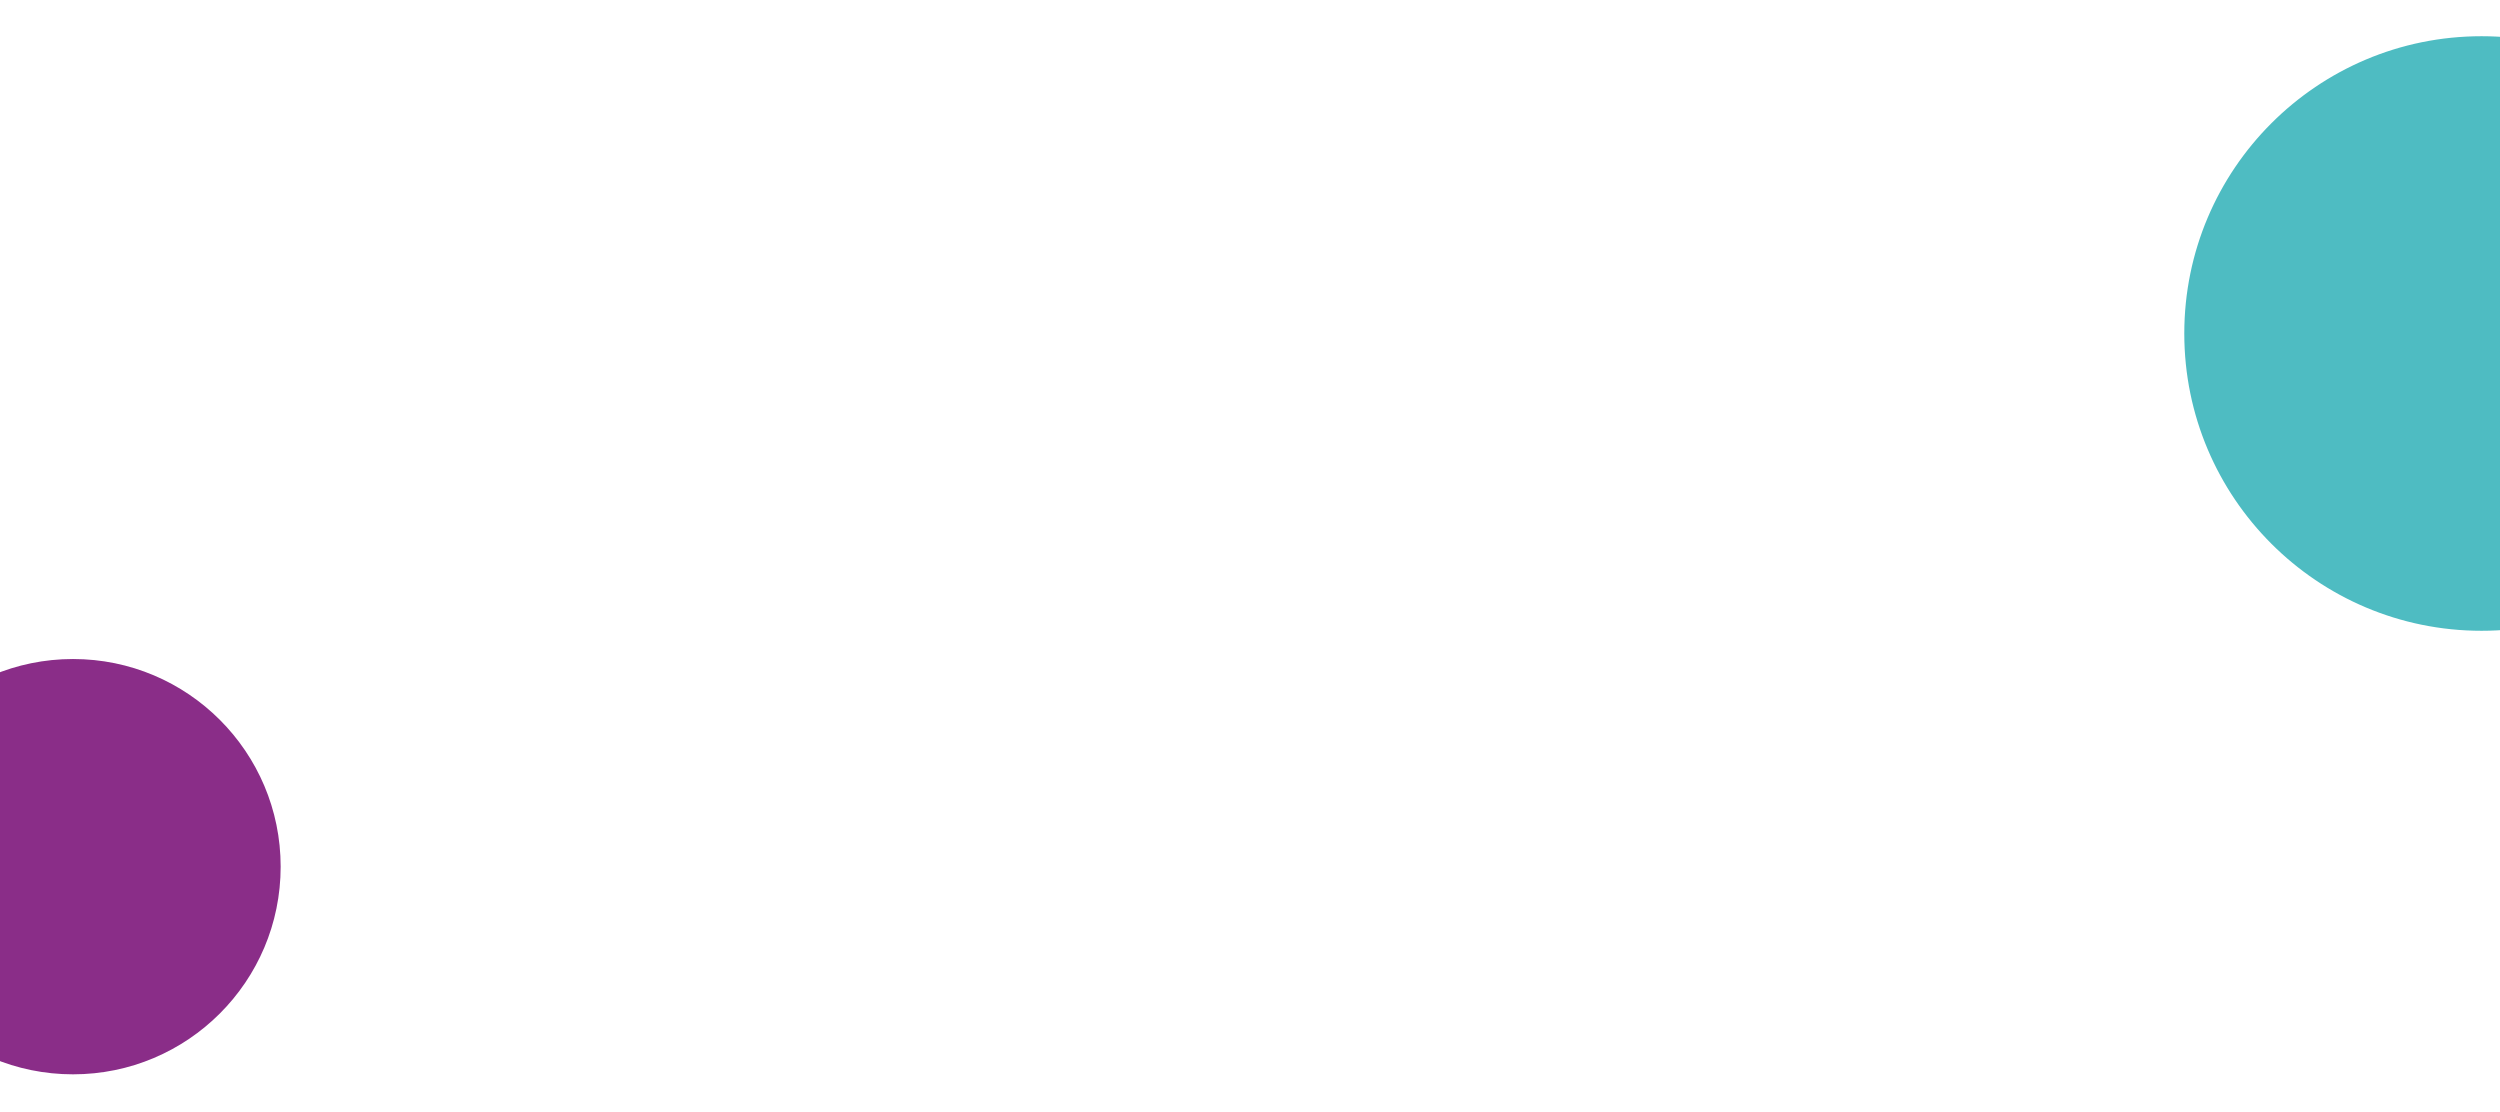
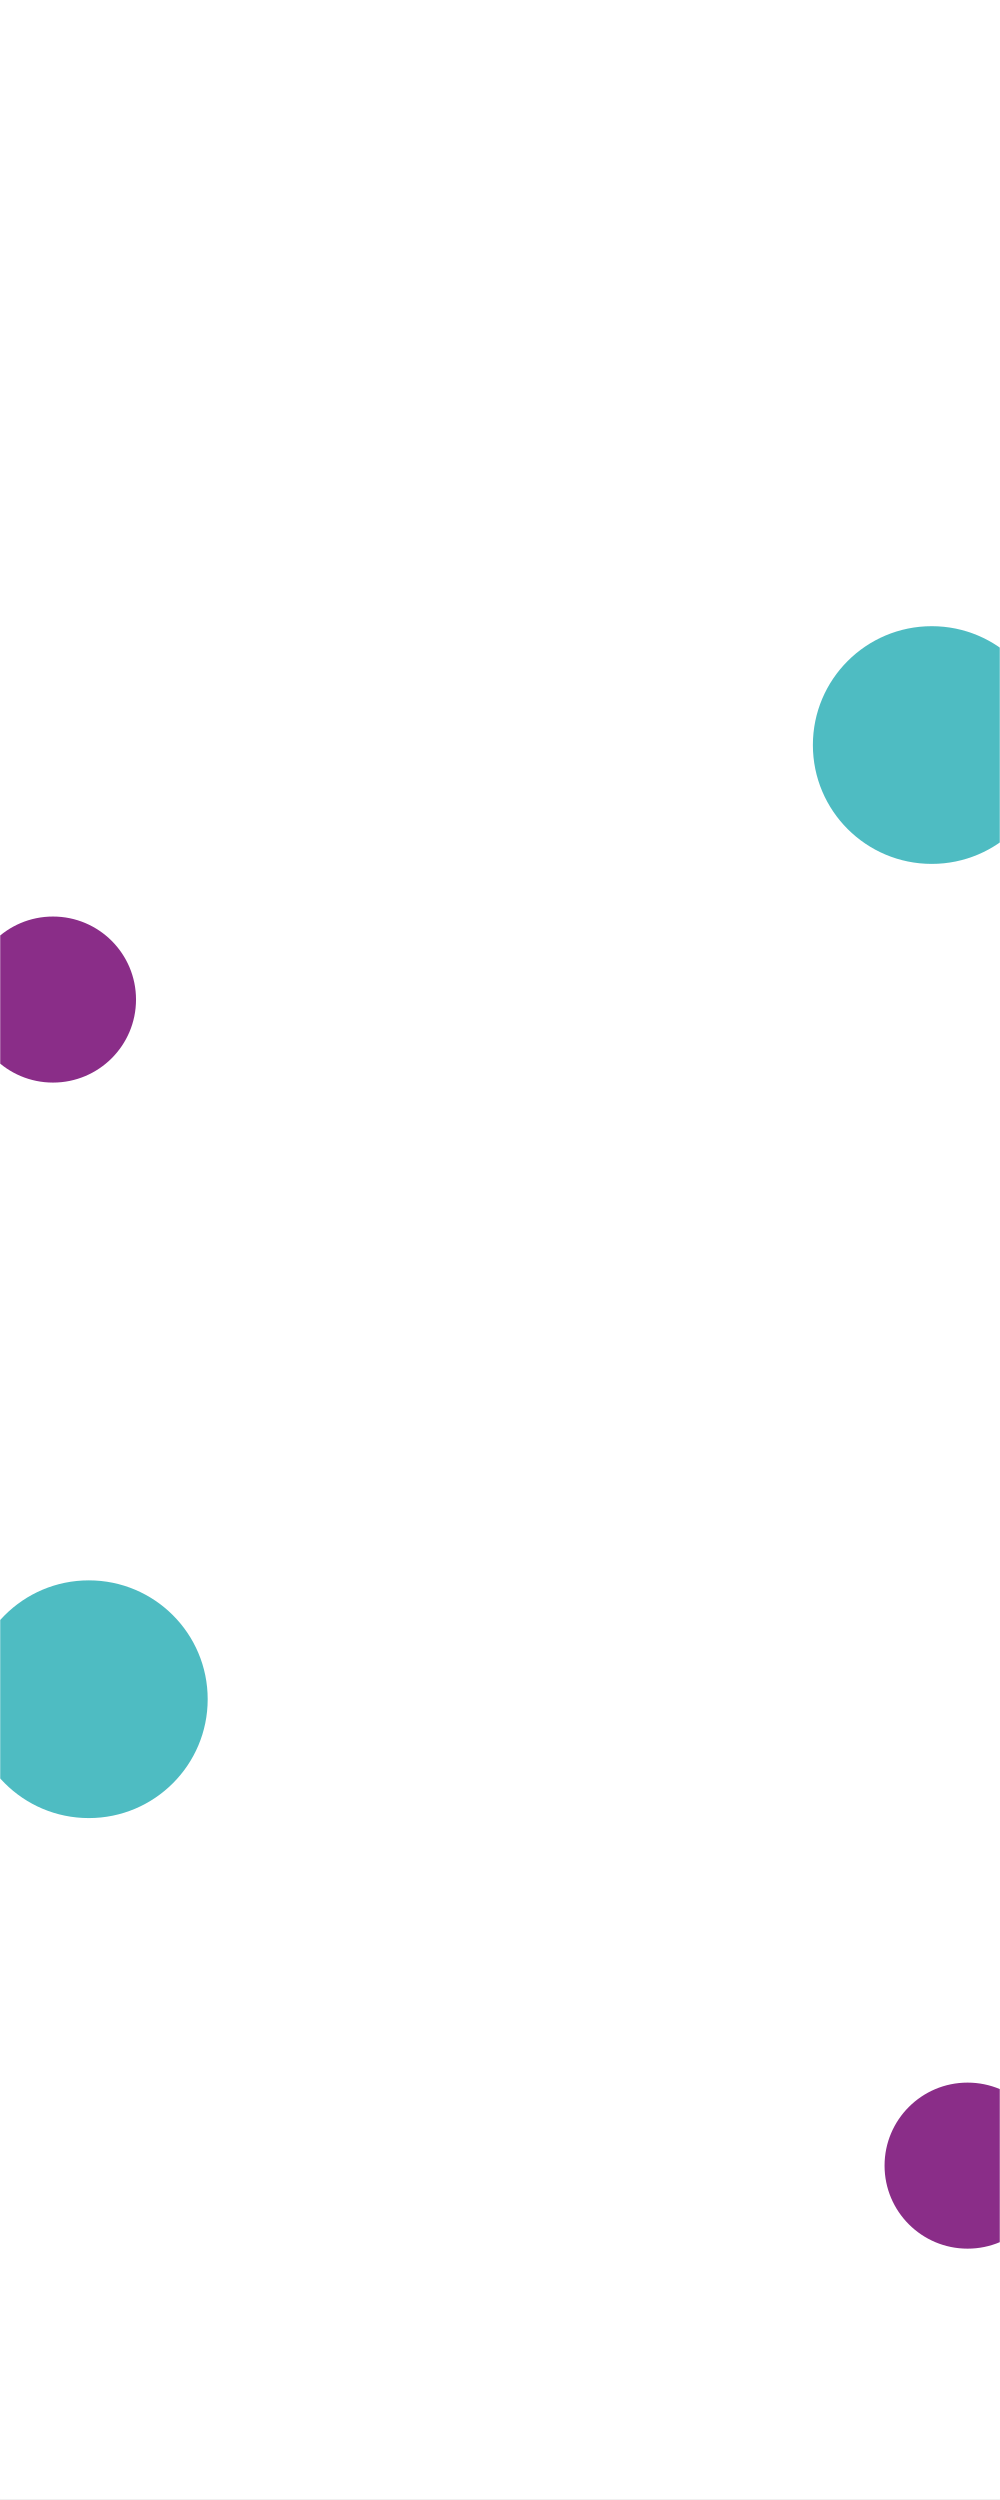
- <svg xmlns="http://www.w3.org/2000/svg" width="1800" zoomAndPan="magnify" viewBox="0 0 1350 600" height="800" preserveAspectRatio="xMidYMid meet" version="1.0">
+ <svg xmlns="http://www.w3.org/2000/svg" width="1200" zoomAndPan="magnify" viewBox="0 0 900 2250" height="3000" preserveAspectRatio="xMidYMid meet" version="1.0">
  <defs>
-     <clipPath id="8b5d141102">
-       <path d="M 1179.516 19.559 L 1350 19.559 L 1350 340.625 L 1179.516 340.625 Z M 1179.516 19.559 " clip-rule="nonzero" />
+     <clipPath id="dd45289b9b">
+       <path d="M 0.199 0 L 899.801 0 L 899.801 2249 L 0.199 2249 Z M 0.199 0 " clip-rule="nonzero" />
    </clipPath>
-     <clipPath id="ece9efcc68">
-       <path d="M 1340.051 19.559 C 1251.391 19.559 1179.516 91.434 1179.516 180.094 C 1179.516 268.754 1251.391 340.625 1340.051 340.625 C 1428.707 340.625 1500.582 268.754 1500.582 180.094 C 1500.582 91.434 1428.707 19.559 1340.051 19.559 " clip-rule="nonzero" />
+     <clipPath id="7bdc58d60a">
+       <path d="M 731.594 563.566 L 899.801 563.566 L 899.801 777.512 L 731.594 777.512 Z M 731.594 563.566 " clip-rule="nonzero" />
    </clipPath>
-     <clipPath id="ebc4b3aaf4">
-       <path d="M 0 355.871 L 151.555 355.871 L 151.555 580.137 L 0 580.137 Z M 0 355.871 " clip-rule="nonzero" />
+     <clipPath id="47f672675c">
+       <path d="M 838.57 563.566 C 779.488 563.566 731.594 611.457 731.594 670.539 C 731.594 729.621 779.488 777.512 838.57 777.512 C 897.648 777.512 945.543 729.621 945.543 670.539 C 945.543 611.457 897.648 563.566 838.57 563.566 " clip-rule="nonzero" />
    </clipPath>
-     <clipPath id="09d9b0fbf5">
-       <path d="M 39.422 355.871 C -22.508 355.871 -72.711 406.074 -72.711 468.004 C -72.711 529.934 -22.508 580.137 39.422 580.137 C 101.352 580.137 151.555 529.934 151.555 468.004 C 151.555 406.074 101.352 355.871 39.422 355.871 " clip-rule="nonzero" />
+     <clipPath id="2d7bba2dd1">
+       <path d="M 0.199 824.883 L 122.414 824.883 L 122.414 974.328 L 0.199 974.328 Z M 0.199 824.883 " clip-rule="nonzero" />
+     </clipPath>
+     <clipPath id="5b0d136dde">
+       <path d="M 47.691 824.883 C 6.422 824.883 -27.031 858.34 -27.031 899.605 C -27.031 940.875 6.422 974.328 47.691 974.328 C 88.957 974.328 122.414 940.875 122.414 899.605 C 122.414 858.34 88.957 824.883 47.691 824.883 " clip-rule="nonzero" />
+     </clipPath>
+     <clipPath id="12bfcb3c4c">
+       <path d="M 0.199 1422.324 L 186.918 1422.324 L 186.918 1636.273 L 0.199 1636.273 Z M 0.199 1422.324 " clip-rule="nonzero" />
+     </clipPath>
+     <clipPath id="1c1c50d4cf">
+       <path d="M 79.945 1422.324 C 20.863 1422.324 -27.031 1470.219 -27.031 1529.297 C -27.031 1588.379 20.863 1636.273 79.945 1636.273 C 139.023 1636.273 186.918 1588.379 186.918 1529.297 C 186.918 1470.219 139.023 1422.324 79.945 1422.324 " clip-rule="nonzero" />
+     </clipPath>
+     <clipPath id="6d545af092">
+       <path d="M 796.102 1874.348 L 899.801 1874.348 L 899.801 2023.793 L 796.102 2023.793 Z M 796.102 1874.348 " clip-rule="nonzero" />
+     </clipPath>
+     <clipPath id="2e5a5b5603">
+       <path d="M 870.82 1874.348 C 829.555 1874.348 796.102 1907.801 796.102 1949.07 C 796.102 1990.336 829.555 2023.793 870.82 2023.793 C 912.09 2023.793 945.543 1990.336 945.543 1949.07 C 945.543 1907.801 912.09 1874.348 870.82 1874.348 " clip-rule="nonzero" />
    </clipPath>
  </defs>
-   <rect x="-135" width="1620" fill="#ffffff" y="-60" height="720" fill-opacity="1" />
-   <rect x="-135" width="1620" fill="#ffffff" y="-60" height="720" fill-opacity="1" />
-   <rect x="-135" width="1620" fill="#ffffff" y="-60" height="720" fill-opacity="1" />
-   <g clip-path="url(#8b5d141102)">
-     <g clip-path="url(#ece9efcc68)">
-       <path fill="#4ebcc2" d="M 1179.516 19.559 L 1500.582 19.559 L 1500.582 340.625 L 1179.516 340.625 Z M 1179.516 19.559 " fill-opacity="1" fill-rule="nonzero" />
+   <g clip-path="url(#dd45289b9b)">
+     <path fill="#ffffff" d="M 0.199 0 L 899.801 0 L 899.801 2256.496 L 0.199 2256.496 Z M 0.199 0 " fill-opacity="1" fill-rule="nonzero" />
+     <path fill="#ffffff" d="M 0.199 0 L 899.801 0 L 899.801 2249 L 0.199 2249 Z M 0.199 0 " fill-opacity="1" fill-rule="nonzero" />
+     <path fill="#ffffff" d="M 0.199 0 L 899.801 0 L 899.801 2249 L 0.199 2249 Z M 0.199 0 " fill-opacity="1" fill-rule="nonzero" />
+   </g>
+   <g clip-path="url(#7bdc58d60a)">
+     <g clip-path="url(#47f672675c)">
+       <path fill="#4ebcc2" d="M 731.594 563.566 L 945.543 563.566 L 945.543 777.512 L 731.594 777.512 Z M 731.594 563.566 " fill-opacity="1" fill-rule="nonzero" />
    </g>
  </g>
-   <g clip-path="url(#ebc4b3aaf4)">
-     <g clip-path="url(#09d9b0fbf5)">
-       <path fill="#8a2d88" d="M -72.711 355.871 L 151.555 355.871 L 151.555 580.137 L -72.711 580.137 Z M -72.711 355.871 " fill-opacity="1" fill-rule="nonzero" />
+   <g clip-path="url(#2d7bba2dd1)">
+     <g clip-path="url(#5b0d136dde)">
+       <path fill="#8a2d88" d="M -27.031 824.883 L 122.414 824.883 L 122.414 974.328 L -27.031 974.328 Z M -27.031 824.883 " fill-opacity="1" fill-rule="nonzero" />
+     </g>
+   </g>
+   <g clip-path="url(#12bfcb3c4c)">
+     <g clip-path="url(#1c1c50d4cf)">
+       <path fill="#4ebcc2" d="M -27.031 1422.324 L 186.918 1422.324 L 186.918 1636.273 L -27.031 1636.273 Z M -27.031 1422.324 " fill-opacity="1" fill-rule="nonzero" />
+     </g>
+   </g>
+   <g clip-path="url(#6d545af092)">
+     <g clip-path="url(#2e5a5b5603)">
+       <path fill="#8a2d88" d="M 796.102 1874.348 L 945.543 1874.348 L 945.543 2023.793 L 796.102 2023.793 Z M 796.102 1874.348 " fill-opacity="1" fill-rule="nonzero" />
    </g>
  </g>
</svg>
